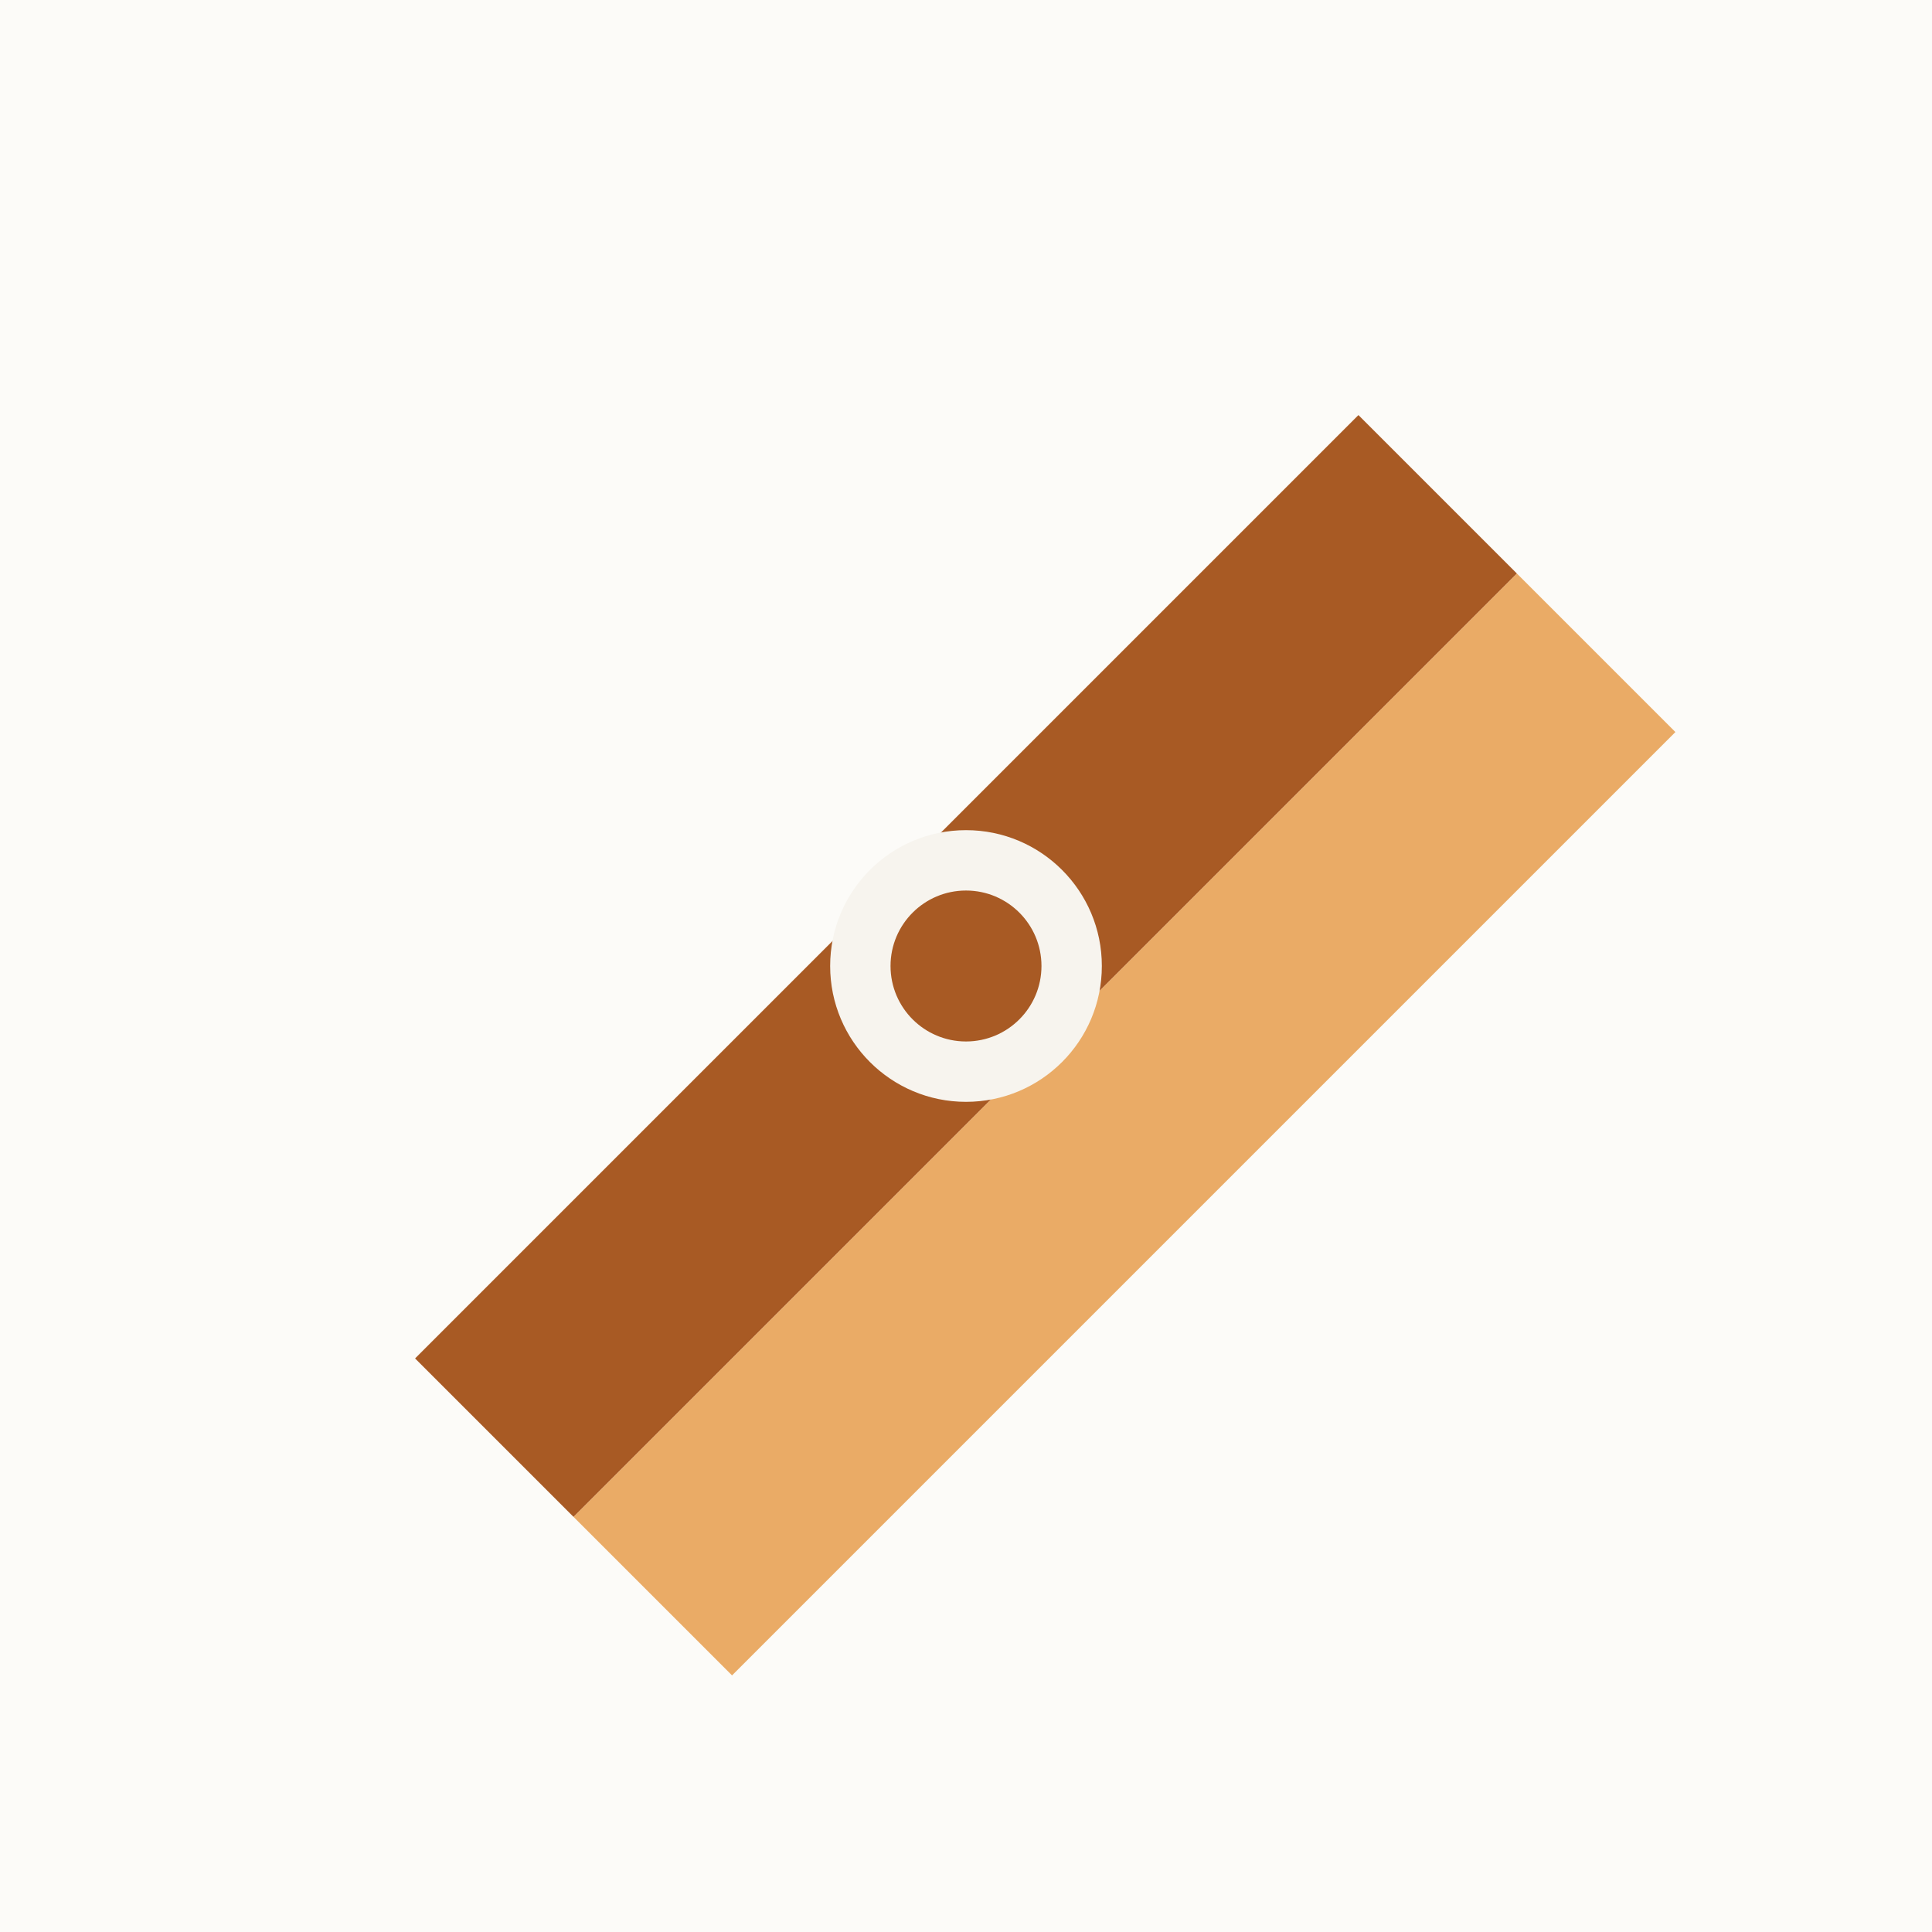
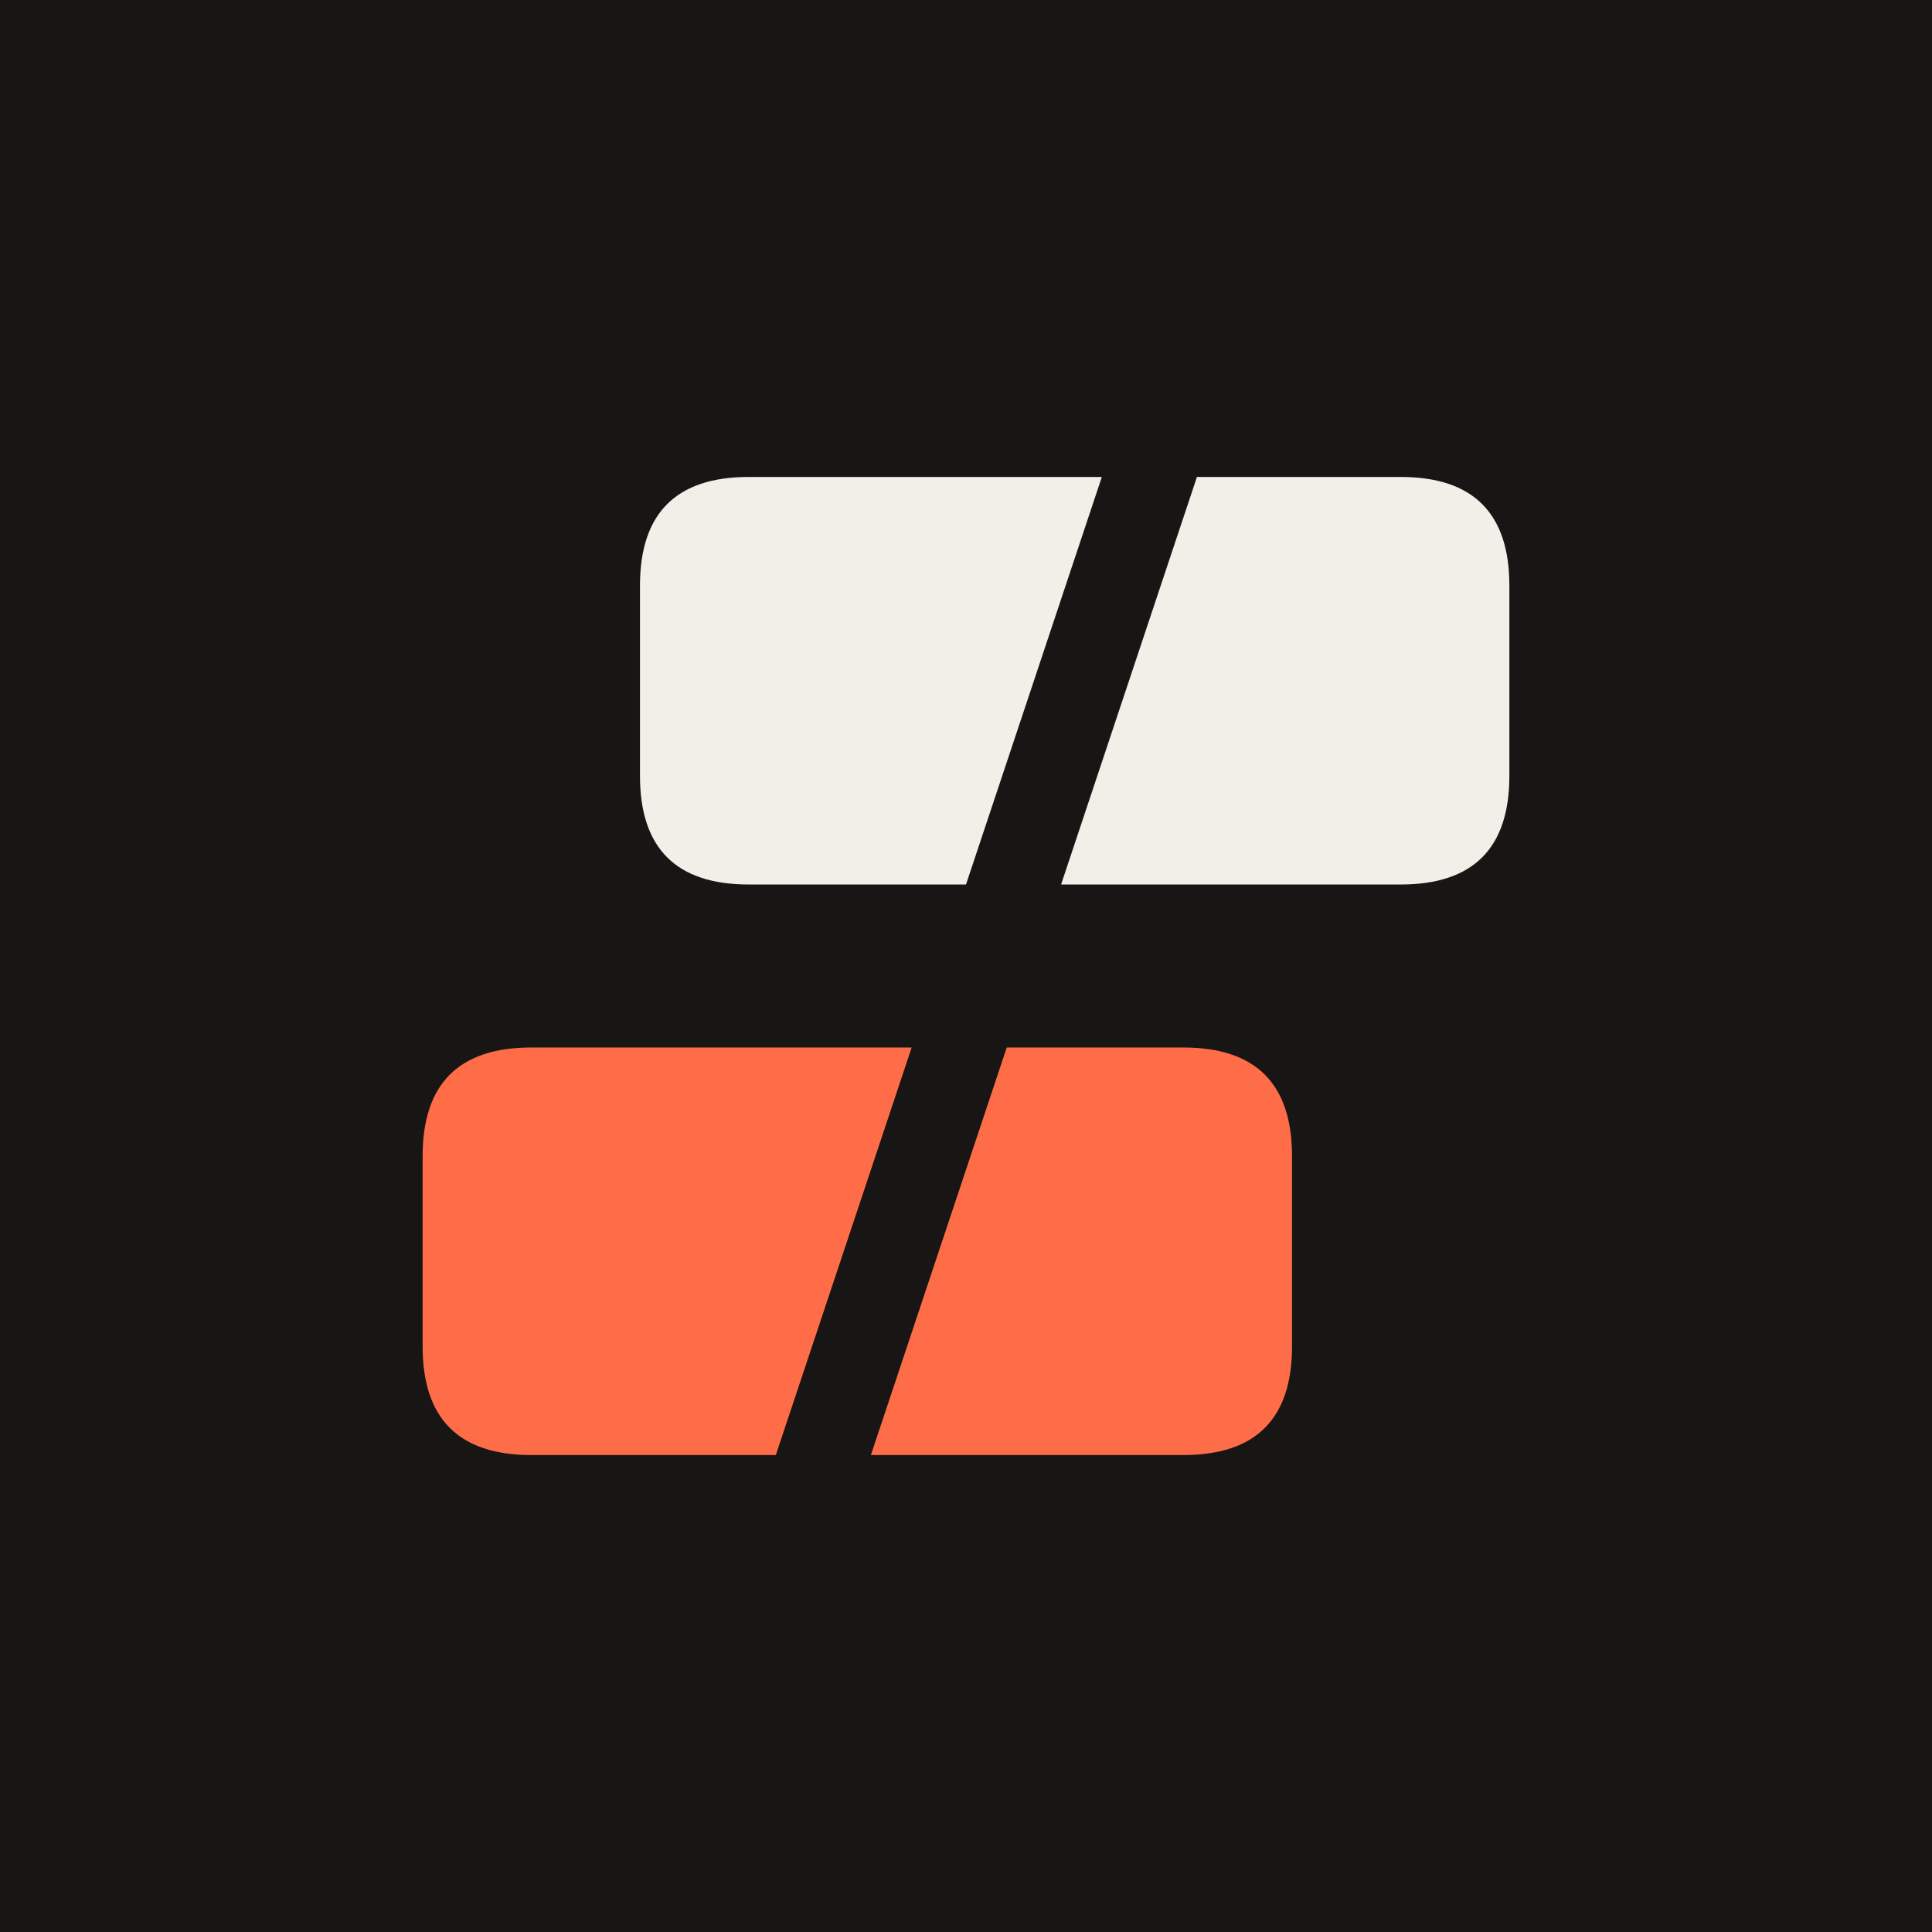
<svg xmlns="http://www.w3.org/2000/svg" width="1024" height="1024" viewBox="0 0 1024 1024" fill="none">
-   <rect width="1024" height="1024" fill="#FCFBF8" />
-   <path d="M220 720 L720 220 L804 304 L304 804 Z" fill="#A85A24" />
-   <path d="M304 804 L388 888 L888 388 L804 304 Z" fill="#E8A45A" opacity="0.92" />
-   <circle cx="512" cy="512" r="72" fill="#F7F4EE" />
-   <circle cx="512" cy="512" r="40" fill="#A85A24" />
+   <rect width="1024" height="1024" fill="#181614" />
+   <g id="two-tracks-selected-symbol" transform="translate(512 512) scale(7.2) translate(-48 -48)">
+     <path id="upper-before" fill="#f1efe8" d="M32 12H58L48 42H32Q24 42 24 34V20Q24 12 32 12Z" />
+     <path id="upper-after" fill="#f1efe8" d="M65 12H80Q88 12 88 20V34Q88 42 80 42H55Z" />
+     <path id="lower-before" fill="#ff6d48" d="M16 54H44L34 84H16Q8 84 8 76V62Q8 54 16 54Z" />
+     <path id="lower-after" fill="#ff6d48" d="M51 54H64Q72 54 72 62V76Q72 84 64 84H41Z" />
+   </g>
</svg>
